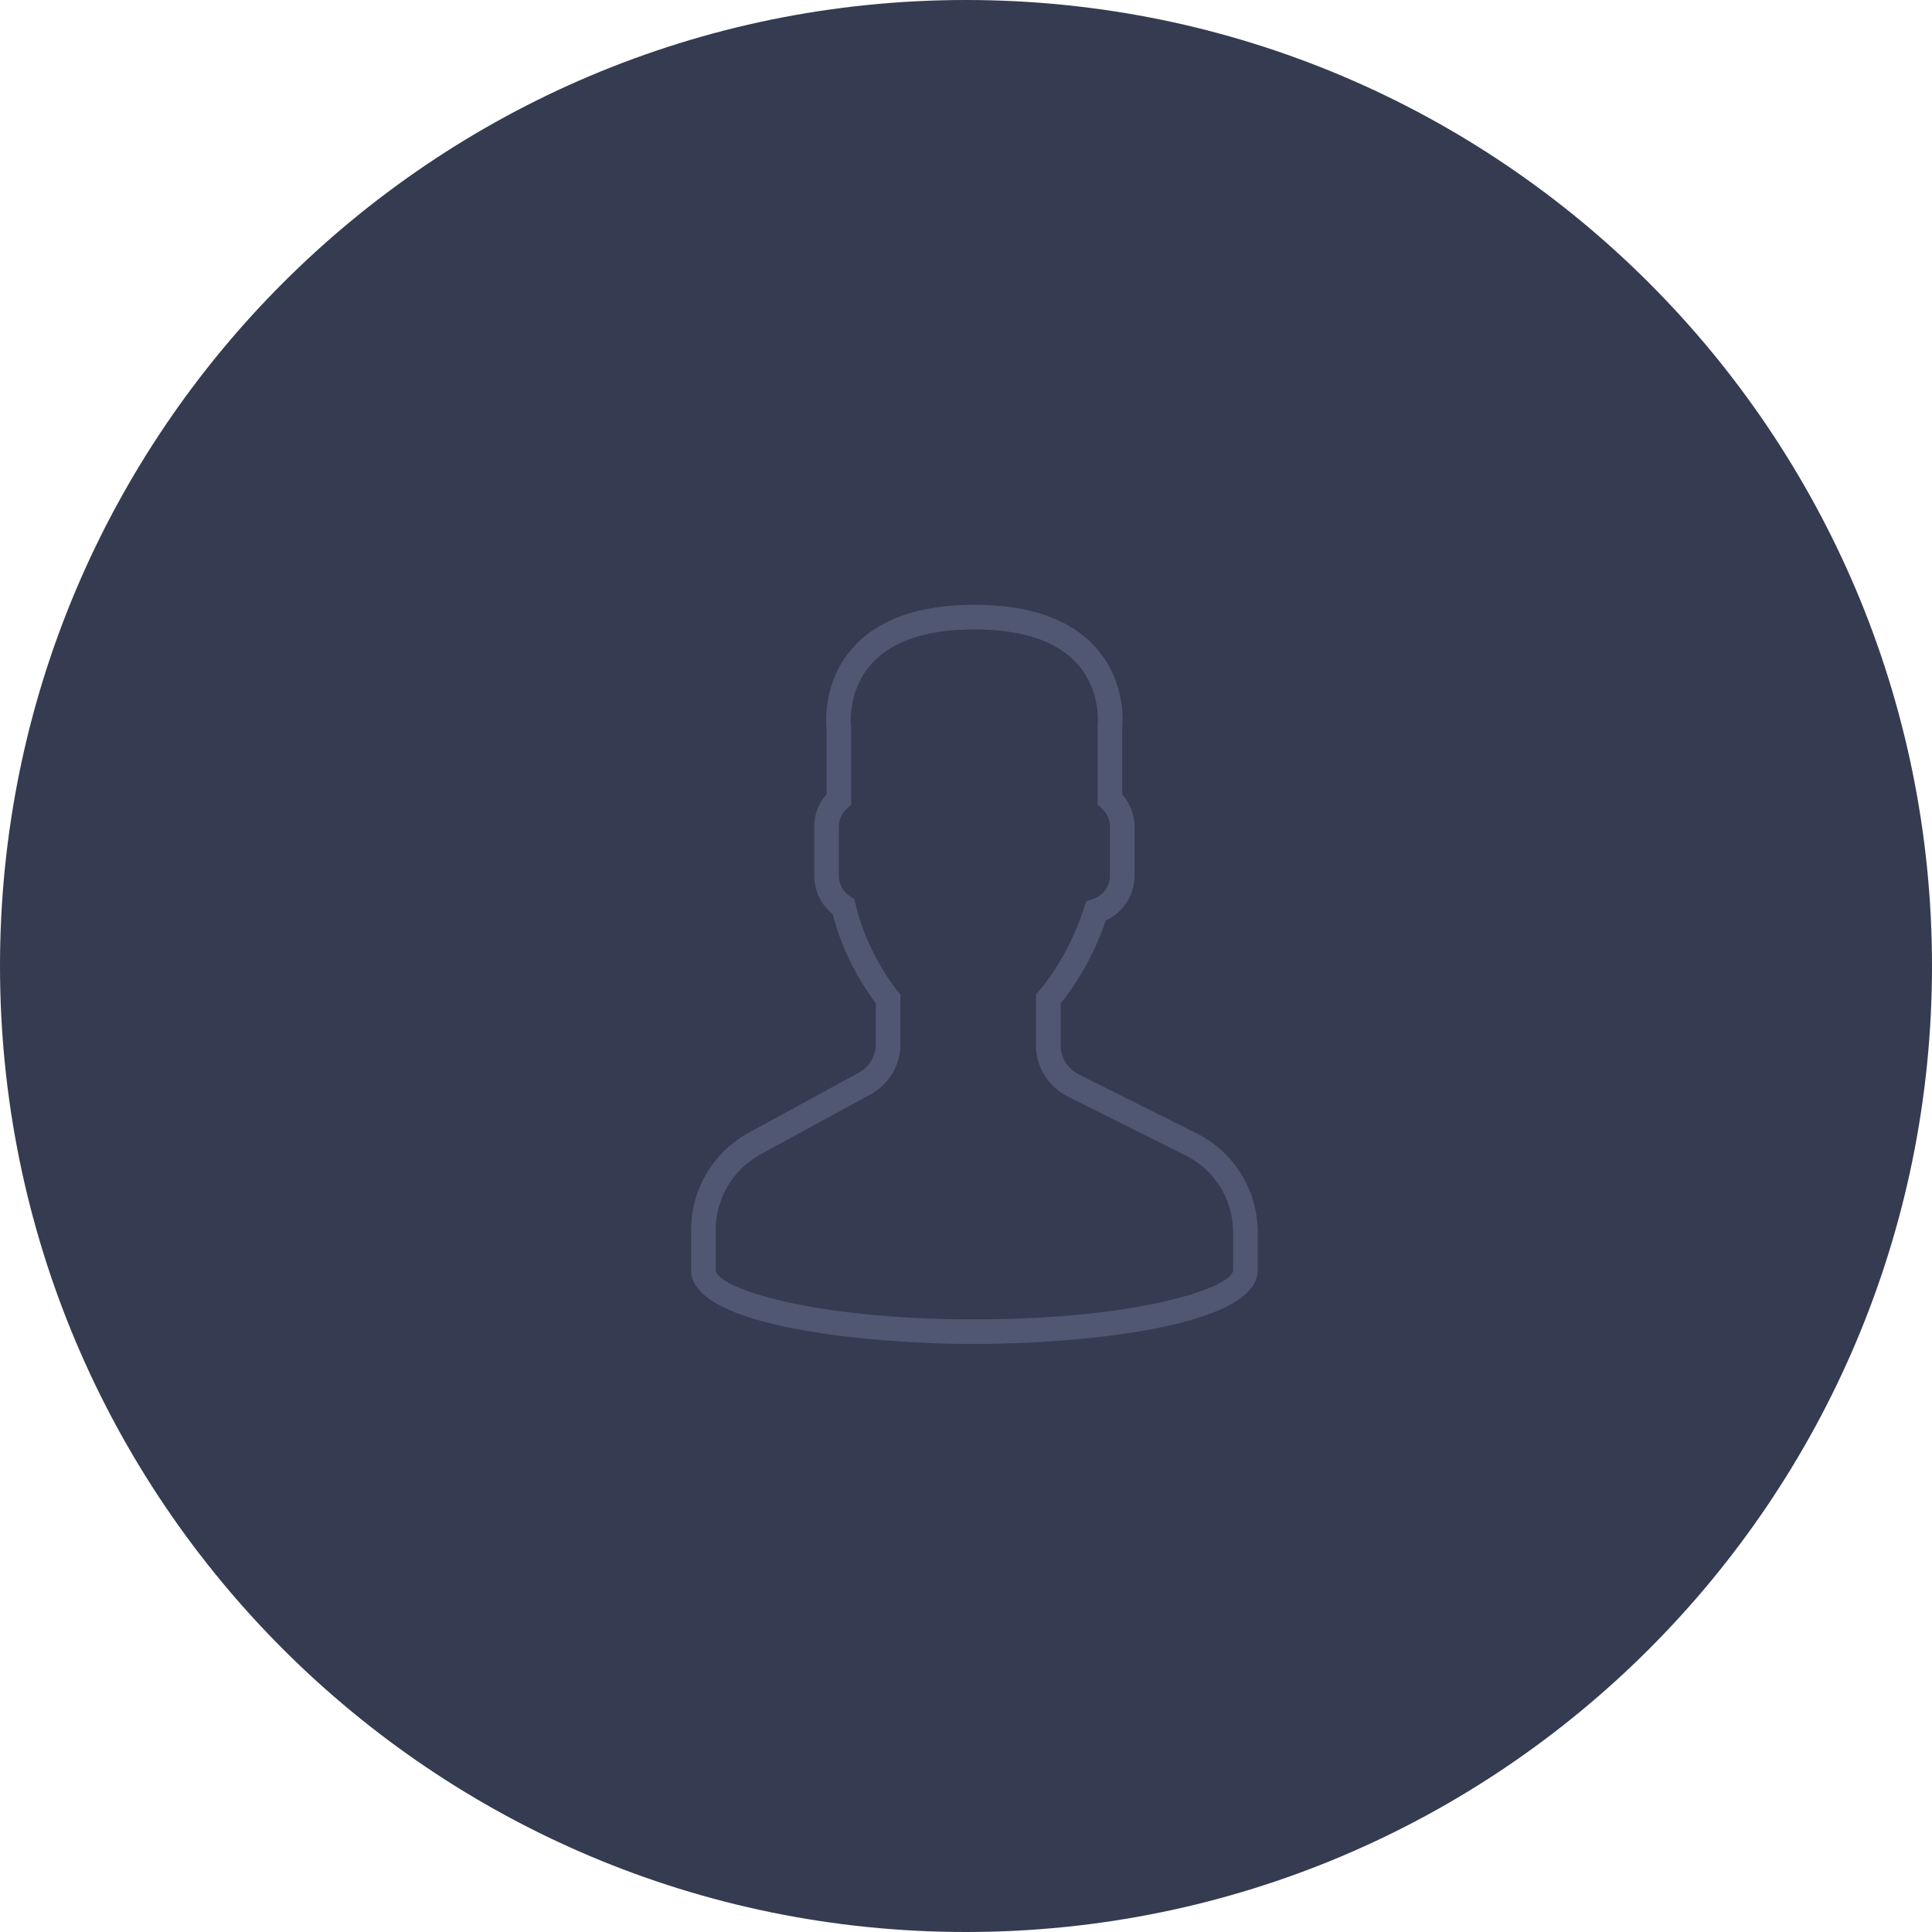
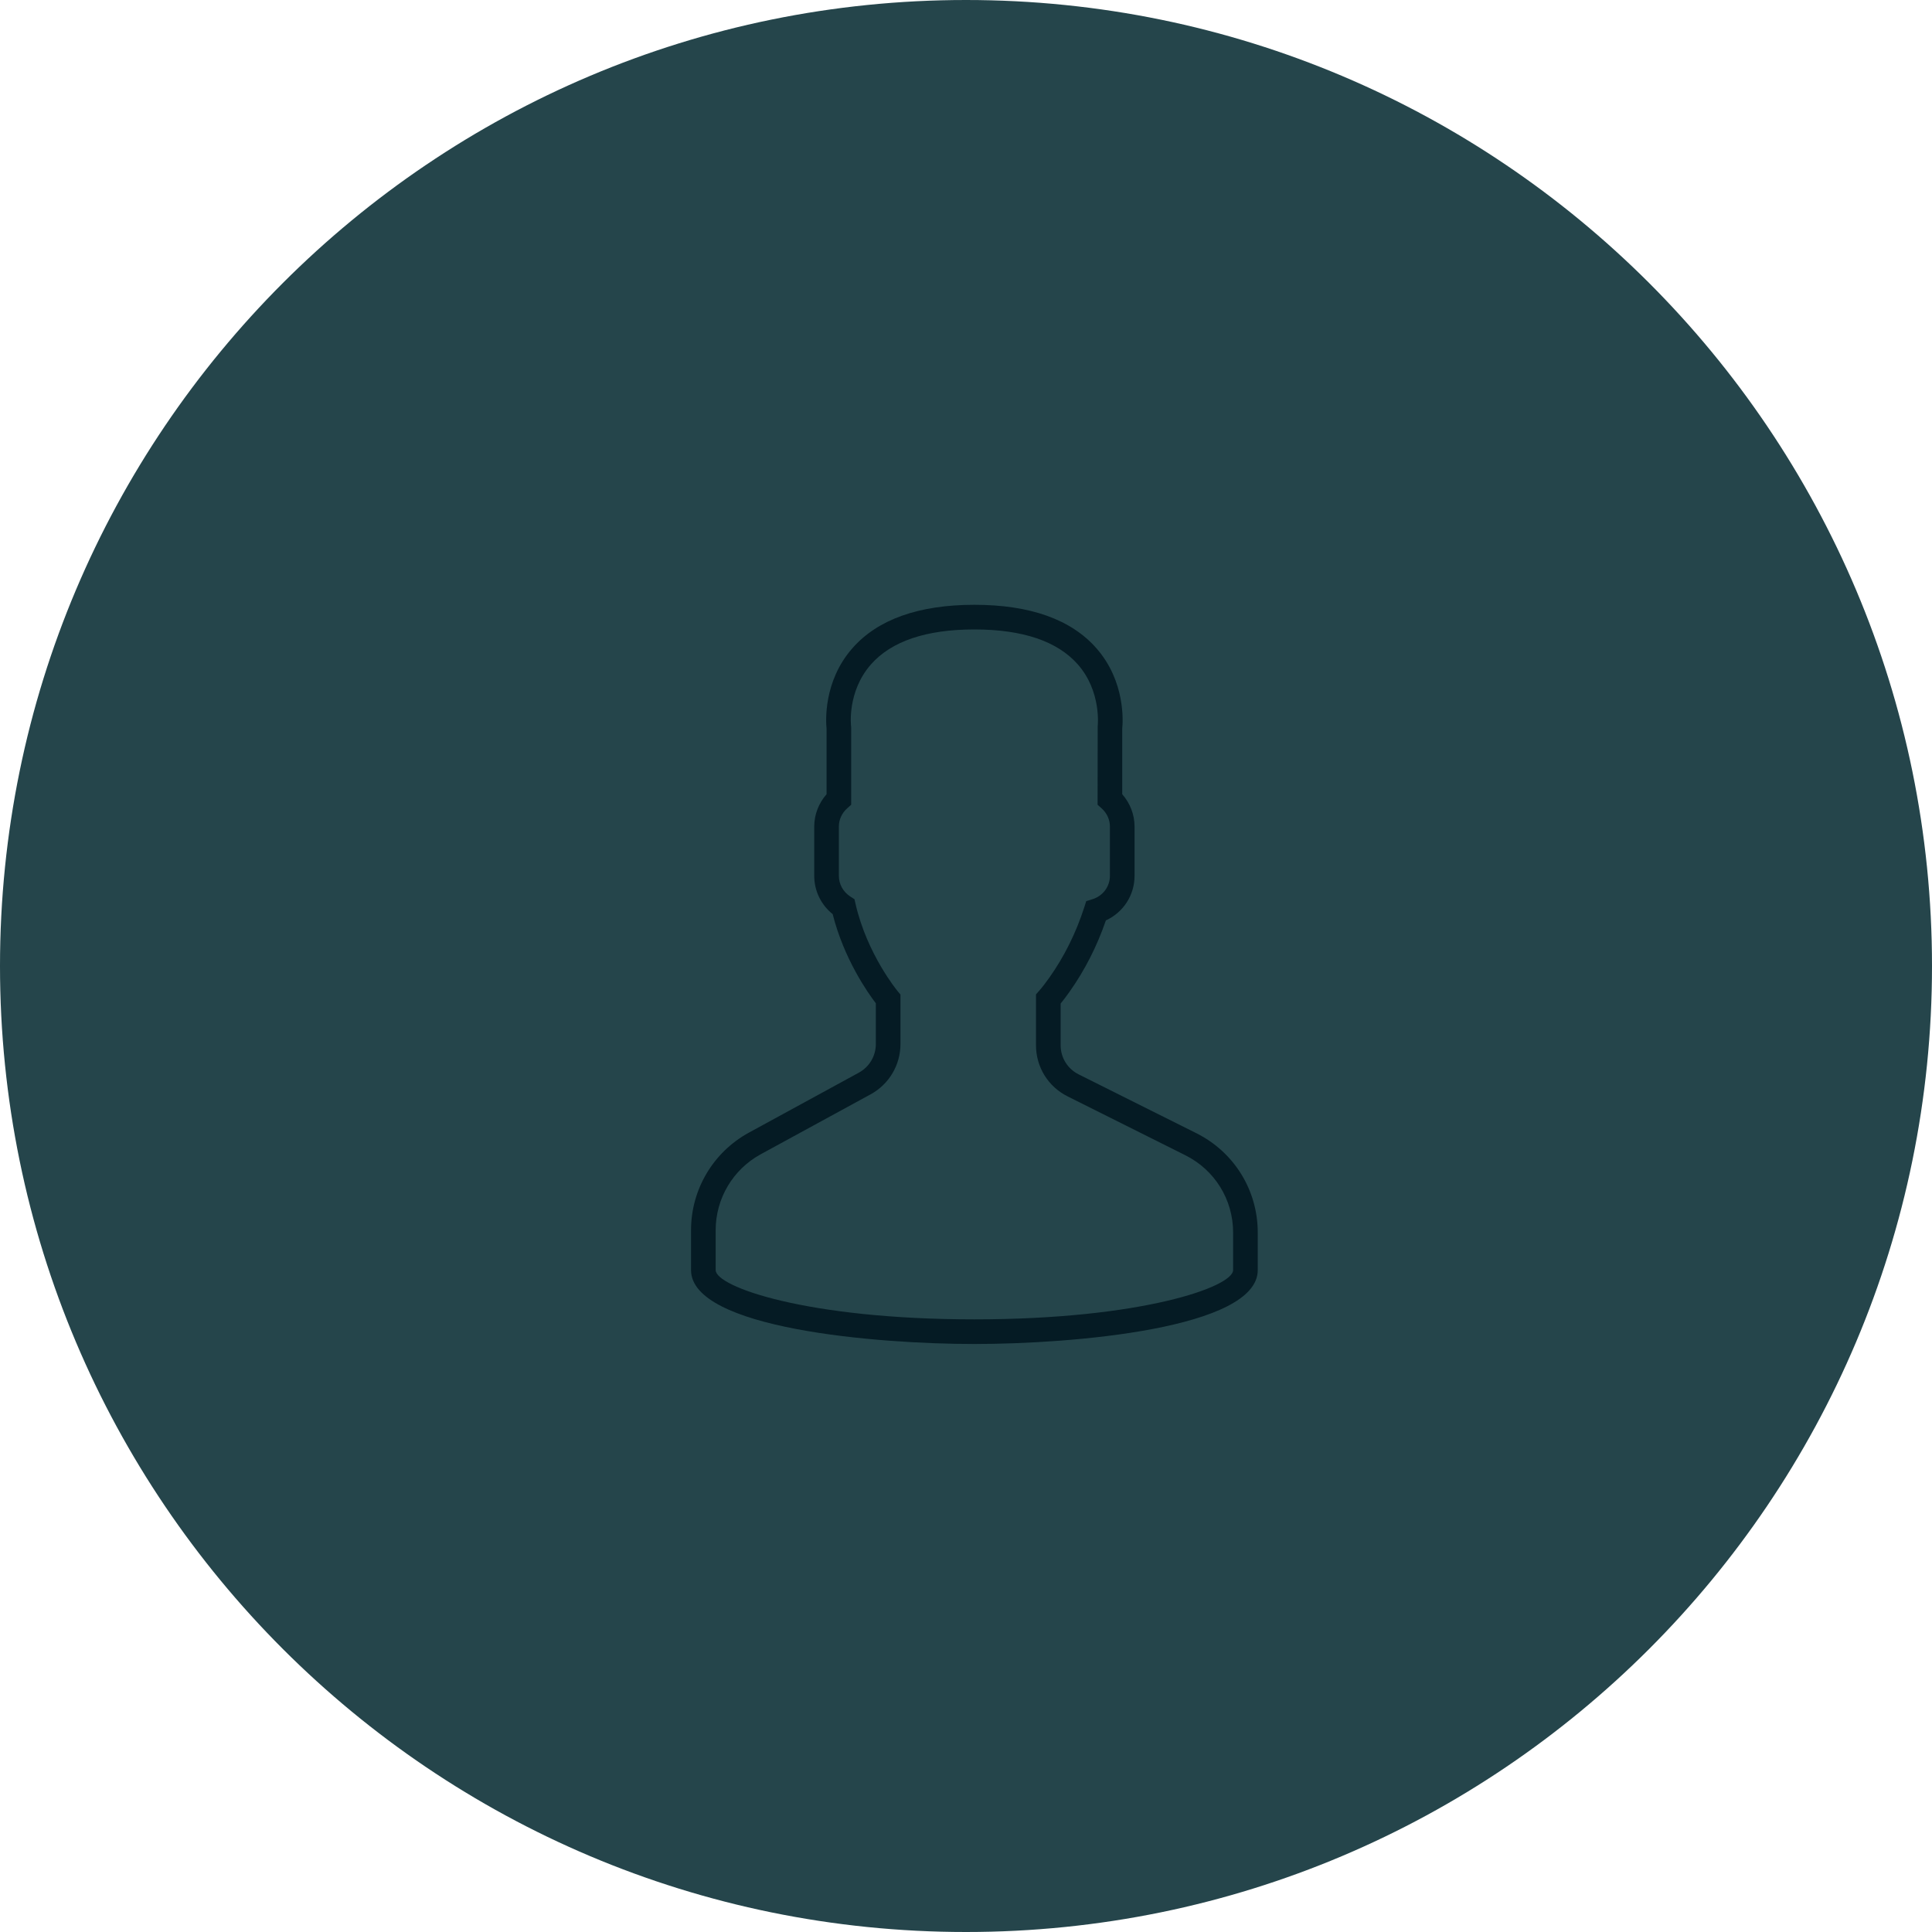
<svg xmlns="http://www.w3.org/2000/svg" width="115" height="115" viewBox="0 0 115 115" fill="none">
-   <circle cx="57.5" cy="57.5" r="57.5" fill="#353B50" />
-   <path d="M71.21 67.452L64.204 63.95C63.544 63.619 63.133 62.954 63.133 62.215V59.736C63.301 59.531 63.477 59.297 63.66 59.038C64.569 57.755 65.297 56.327 65.826 54.786C66.861 54.311 67.533 53.288 67.533 52.133V49.2C67.533 48.494 67.269 47.81 66.799 47.275V43.374C66.841 42.971 67.002 40.57 65.265 38.589C63.759 36.871 61.315 36 57.999 36C54.684 36 52.24 36.871 50.734 38.589C48.997 40.569 49.158 42.971 49.2 43.374V47.275C48.73 47.81 48.466 48.494 48.466 49.2V52.133C48.466 53.026 48.872 53.858 49.564 54.413C50.236 57.073 51.642 59.077 52.133 59.72V62.147C52.133 62.857 51.746 63.508 51.123 63.848L44.581 67.417C42.453 68.578 41.133 70.802 41.133 73.225V75.6C41.133 79.08 52.166 80 57.999 80C63.833 80 74.866 79.08 74.866 75.6V73.368C74.866 70.847 73.465 68.58 71.21 67.452ZM73.4 75.6C73.4 76.595 67.964 78.533 57.999 78.533C48.035 78.533 42.599 76.595 42.599 75.6V73.225C42.599 71.34 43.628 69.607 45.283 68.705L51.825 65.137C52.92 64.539 53.599 63.393 53.599 62.147V59.2L53.429 58.996C53.411 58.975 51.614 56.8 50.928 53.815L50.861 53.525L50.611 53.363C50.187 53.089 49.933 52.629 49.933 52.133V49.2C49.933 48.789 50.107 48.405 50.424 48.118L50.666 47.901V43.333L50.66 43.237C50.657 43.218 50.408 41.185 51.837 39.555C53.052 38.169 55.126 37.467 57.999 37.467C60.863 37.467 62.933 38.164 64.149 39.541C65.577 41.155 65.341 43.22 65.339 43.237L65.333 47.901L65.575 48.119C65.892 48.405 66.066 48.789 66.066 49.2V52.133C66.066 52.773 65.647 53.334 65.023 53.526L64.658 53.638L64.541 54.001C64.05 55.527 63.351 56.937 62.462 58.191C62.245 58.499 62.033 58.773 61.849 58.982L61.666 59.19V62.215C61.666 63.513 62.387 64.68 63.548 65.261L70.553 68.763C72.309 69.641 73.4 71.405 73.4 73.368V75.6Z" fill="#505772" />
+   <circle cx="57.5" cy="57.5" r="57.5" fill="#25454b" />
+   <path d="M71.21 67.452L64.204 63.95C63.544 63.619 63.133 62.954 63.133 62.215V59.736C63.301 59.531 63.477 59.297 63.66 59.038C64.569 57.755 65.297 56.327 65.826 54.786C66.861 54.311 67.533 53.288 67.533 52.133V49.2C67.533 48.494 67.269 47.81 66.799 47.275V43.374C66.841 42.971 67.002 40.57 65.265 38.589C63.759 36.871 61.315 36 57.999 36C54.684 36 52.24 36.871 50.734 38.589C48.997 40.569 49.158 42.971 49.2 43.374V47.275C48.73 47.81 48.466 48.494 48.466 49.2V52.133C48.466 53.026 48.872 53.858 49.564 54.413C50.236 57.073 51.642 59.077 52.133 59.72V62.147C52.133 62.857 51.746 63.508 51.123 63.848L44.581 67.417C42.453 68.578 41.133 70.802 41.133 73.225V75.6C41.133 79.08 52.166 80 57.999 80C63.833 80 74.866 79.08 74.866 75.6V73.368C74.866 70.847 73.465 68.58 71.21 67.452ZM73.4 75.6C73.4 76.595 67.964 78.533 57.999 78.533C48.035 78.533 42.599 76.595 42.599 75.6V73.225C42.599 71.34 43.628 69.607 45.283 68.705L51.825 65.137C52.92 64.539 53.599 63.393 53.599 62.147V59.2L53.429 58.996C53.411 58.975 51.614 56.8 50.928 53.815L50.861 53.525L50.611 53.363C50.187 53.089 49.933 52.629 49.933 52.133V49.2C49.933 48.789 50.107 48.405 50.424 48.118L50.666 47.901V43.333L50.66 43.237C50.657 43.218 50.408 41.185 51.837 39.555C53.052 38.169 55.126 37.467 57.999 37.467C60.863 37.467 62.933 38.164 64.149 39.541C65.577 41.155 65.341 43.22 65.339 43.237L65.333 47.901L65.575 48.119C65.892 48.405 66.066 48.789 66.066 49.2V52.133C66.066 52.773 65.647 53.334 65.023 53.526L64.658 53.638L64.541 54.001C64.05 55.527 63.351 56.937 62.462 58.191C62.245 58.499 62.033 58.773 61.849 58.982L61.666 59.19V62.215C61.666 63.513 62.387 64.68 63.548 65.261L70.553 68.763C72.309 69.641 73.4 71.405 73.4 73.368V75.6Z" fill="#051B24" />
</svg>
